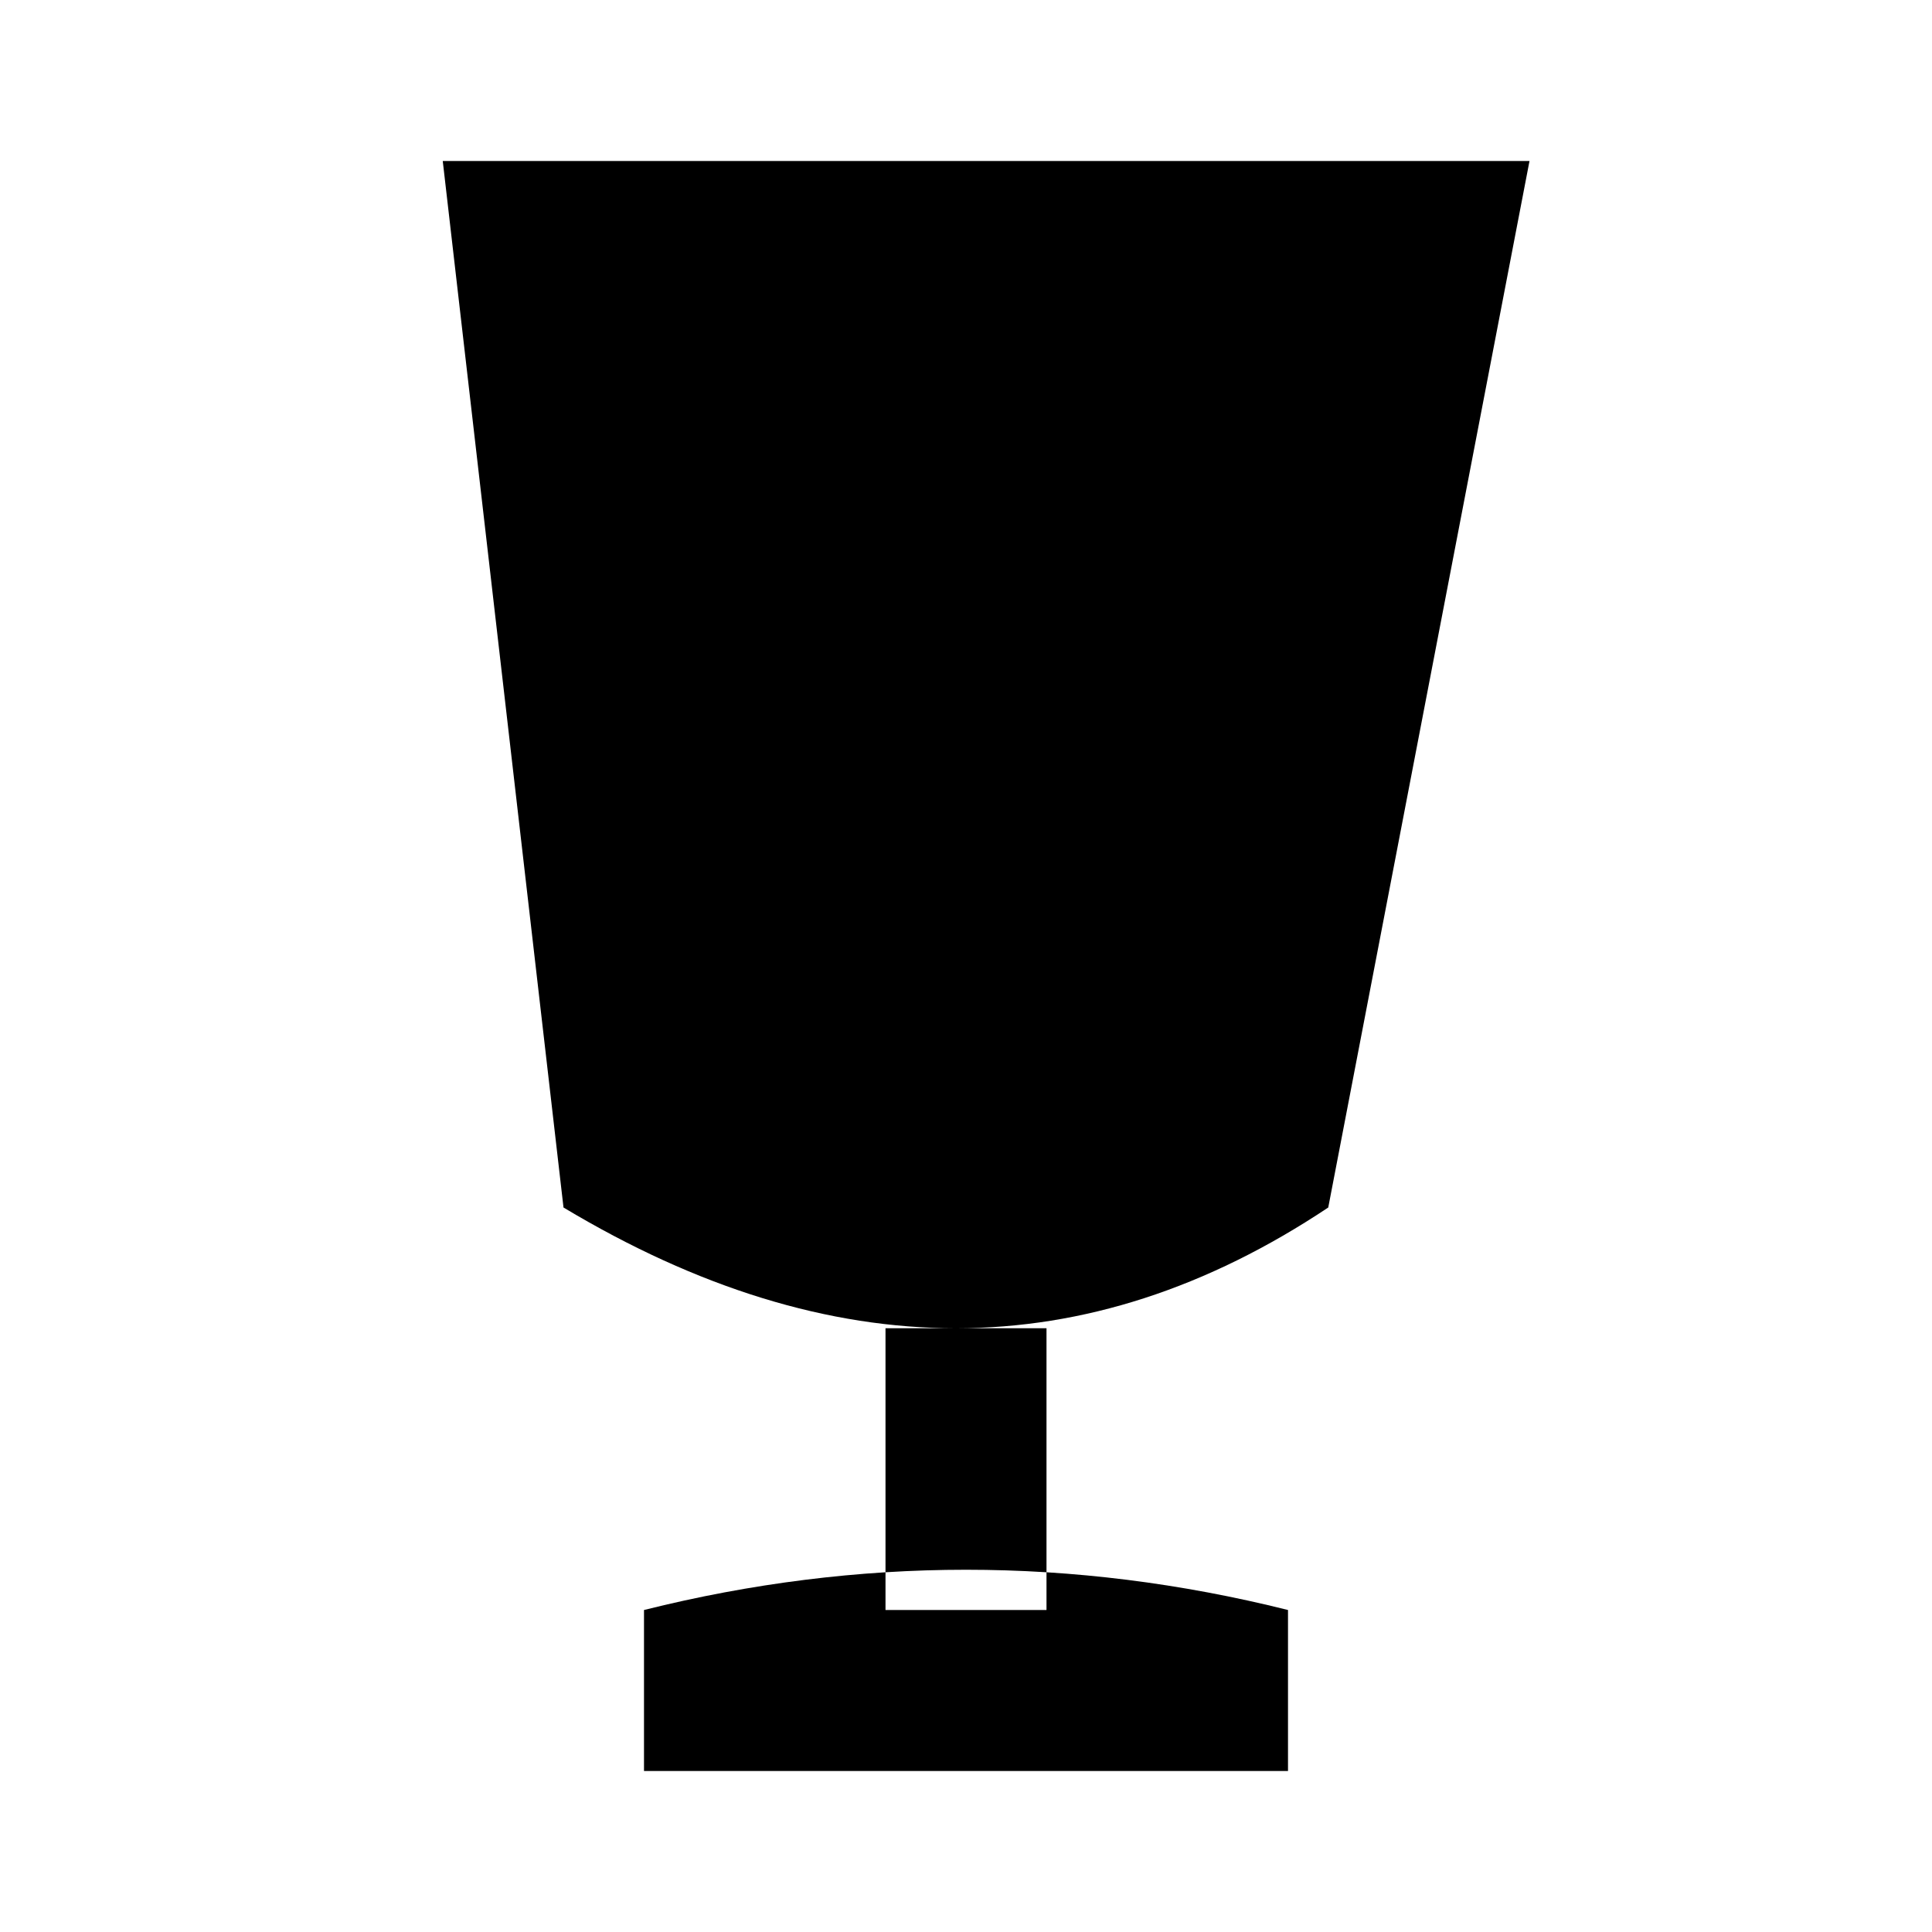
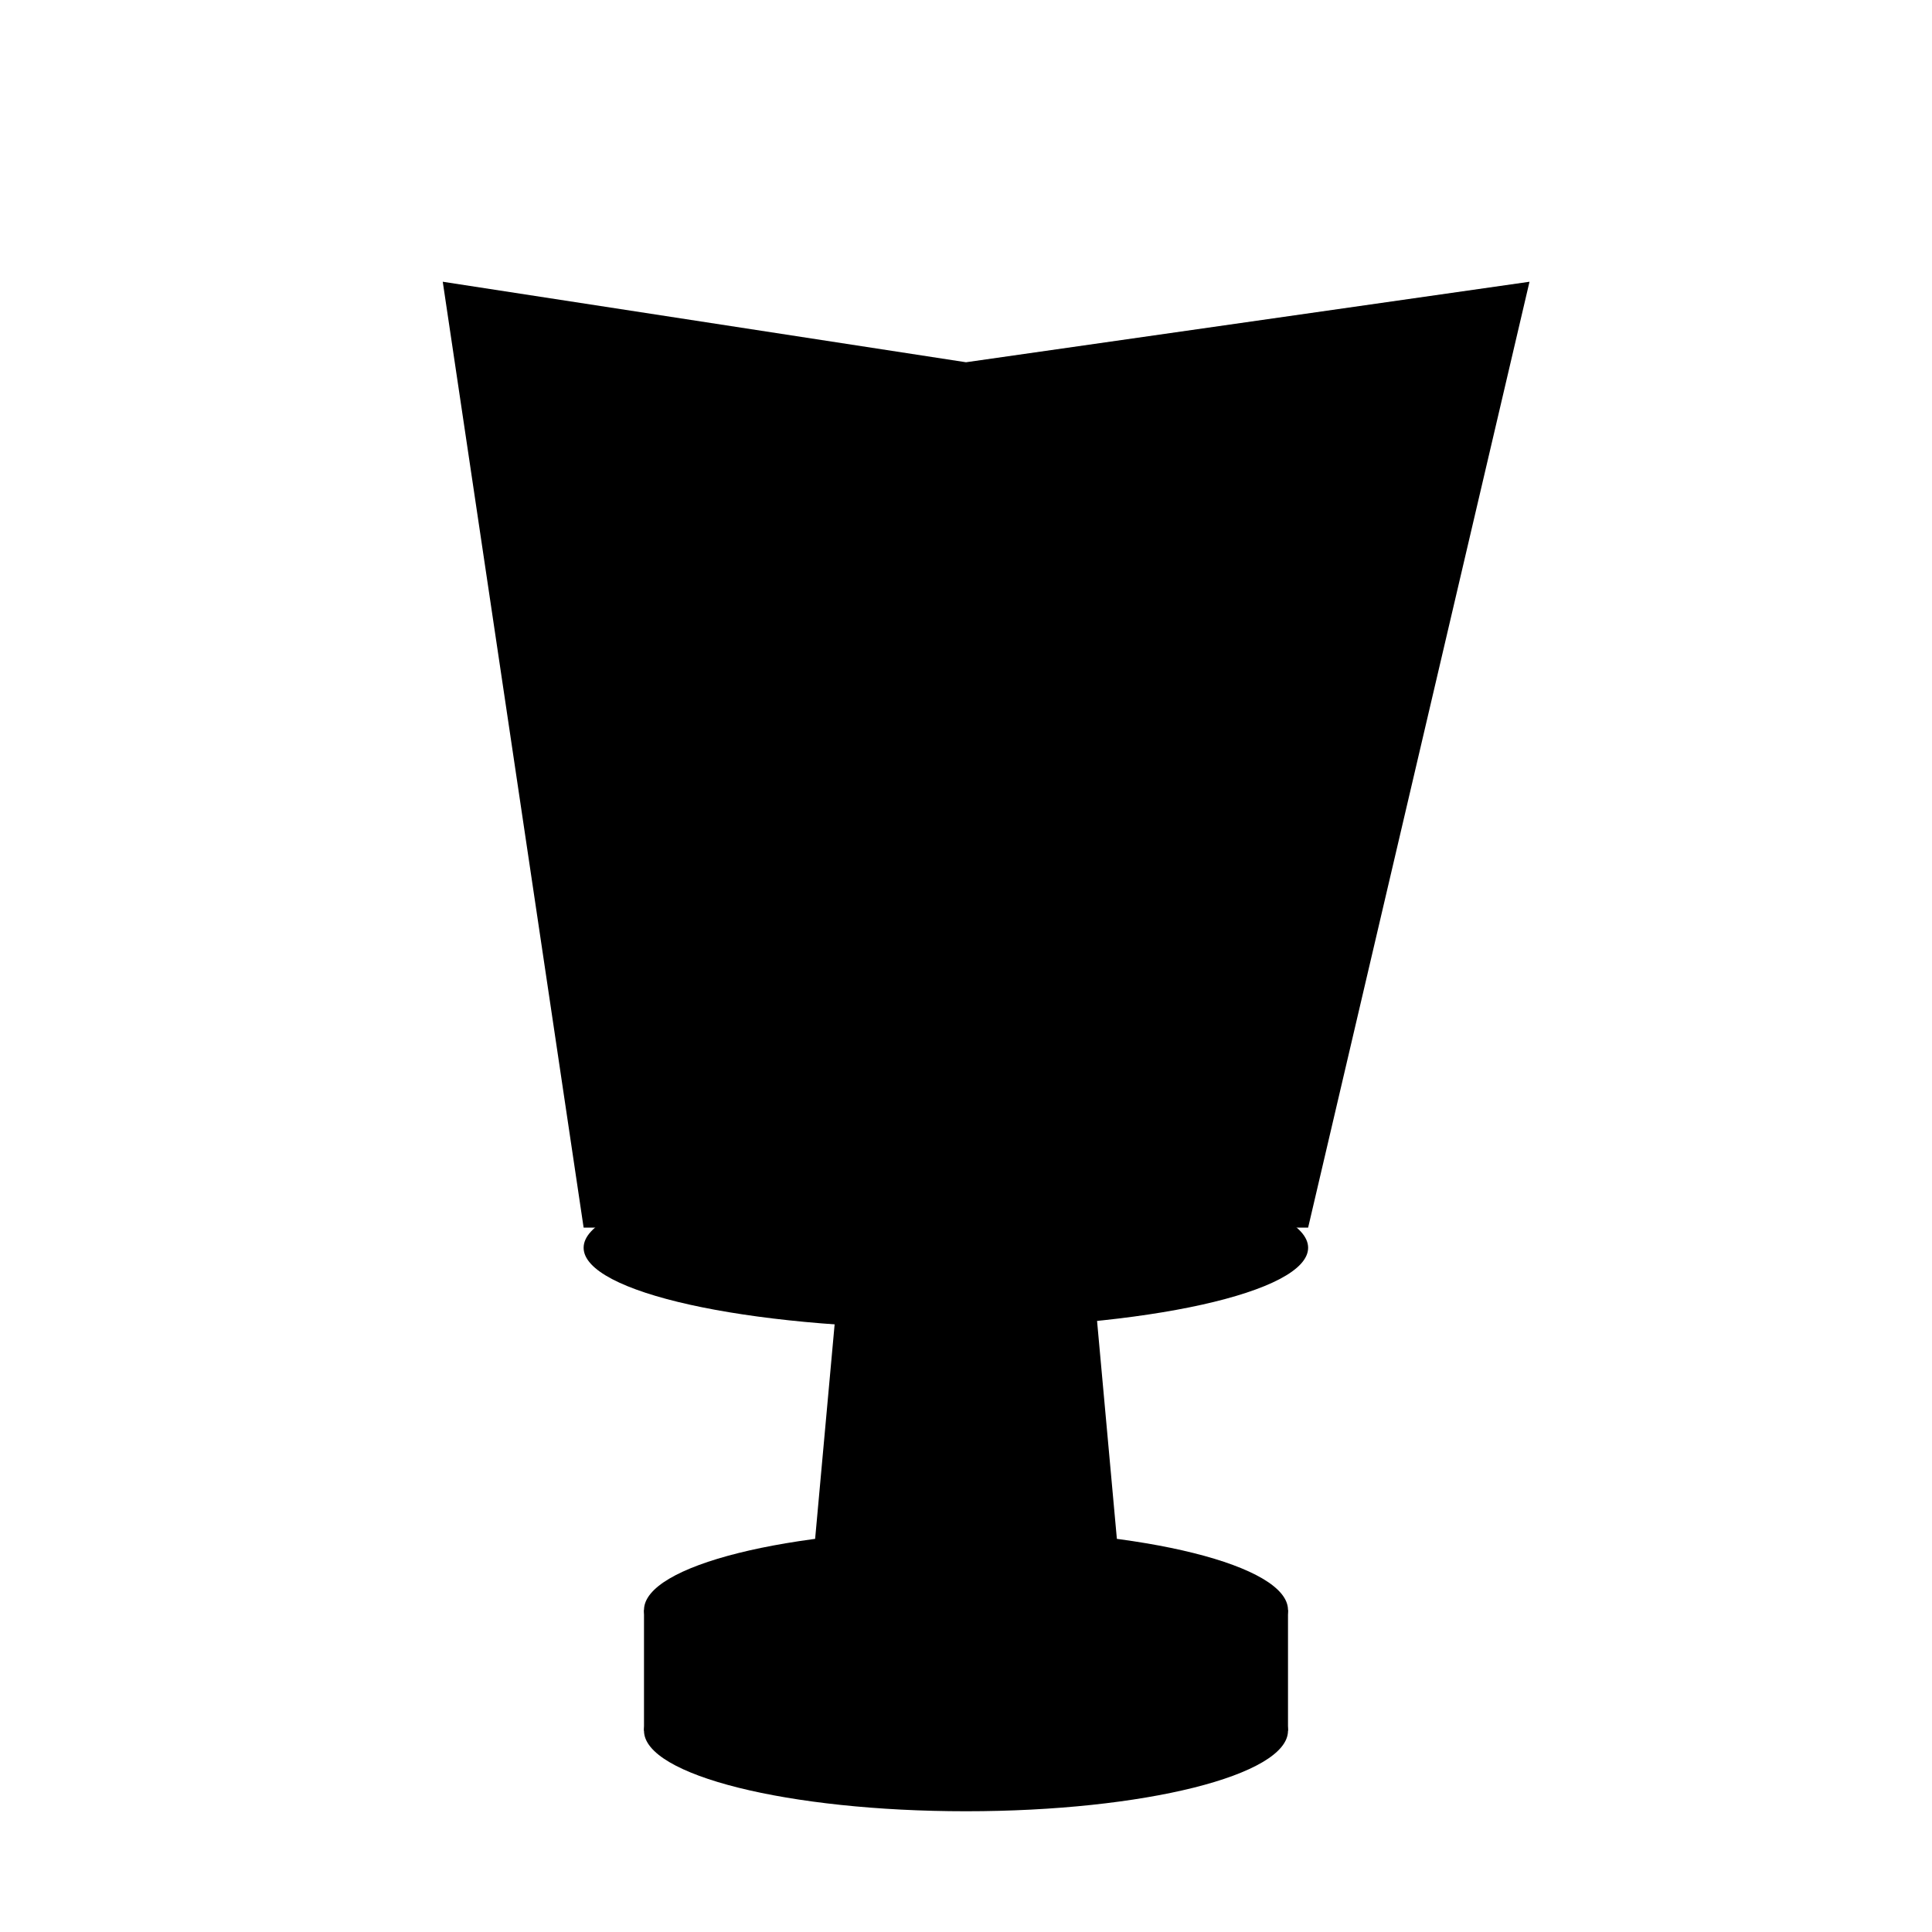
<svg xmlns="http://www.w3.org/2000/svg" viewBox="0 0 48 48">
-   <path stroke-width="1" d="M11,4 38,4 33,30 Q24,36 14,30Z M16,44 16,40 Q24,38 32,40 v4Z M22,33 22,40 26,40 26,33Z" />
-   <path stroke-width="3" fill="none" d="M36,7 C46,6 46,18 34,20 M12,7 C2,6 2,18 14,20" />
+   <path stroke-width="1" d="M11,7 24,9 38,7 32.5,30.5 14.5,30.5Z      M16,43 16,40 32,40 32,43Z M21,30 20,41 28,41 27,30Z" />
+   <ellipse fill="none" cx="24" cy="6" rx="13" ry="2" />
+   <ellipse cx="23.5" cy="31" rx="9" ry="2" />
+   <ellipse cx="24" cy="40" rx="8" ry="2" />
+   <ellipse cx="24" cy="43" rx="8" ry="2" />
+   <path stroke-width="3" fill="none" d="M36,7 C46,6 46,18 34,20      M12,7 C2,6 2,18 14,20" />
</svg>
